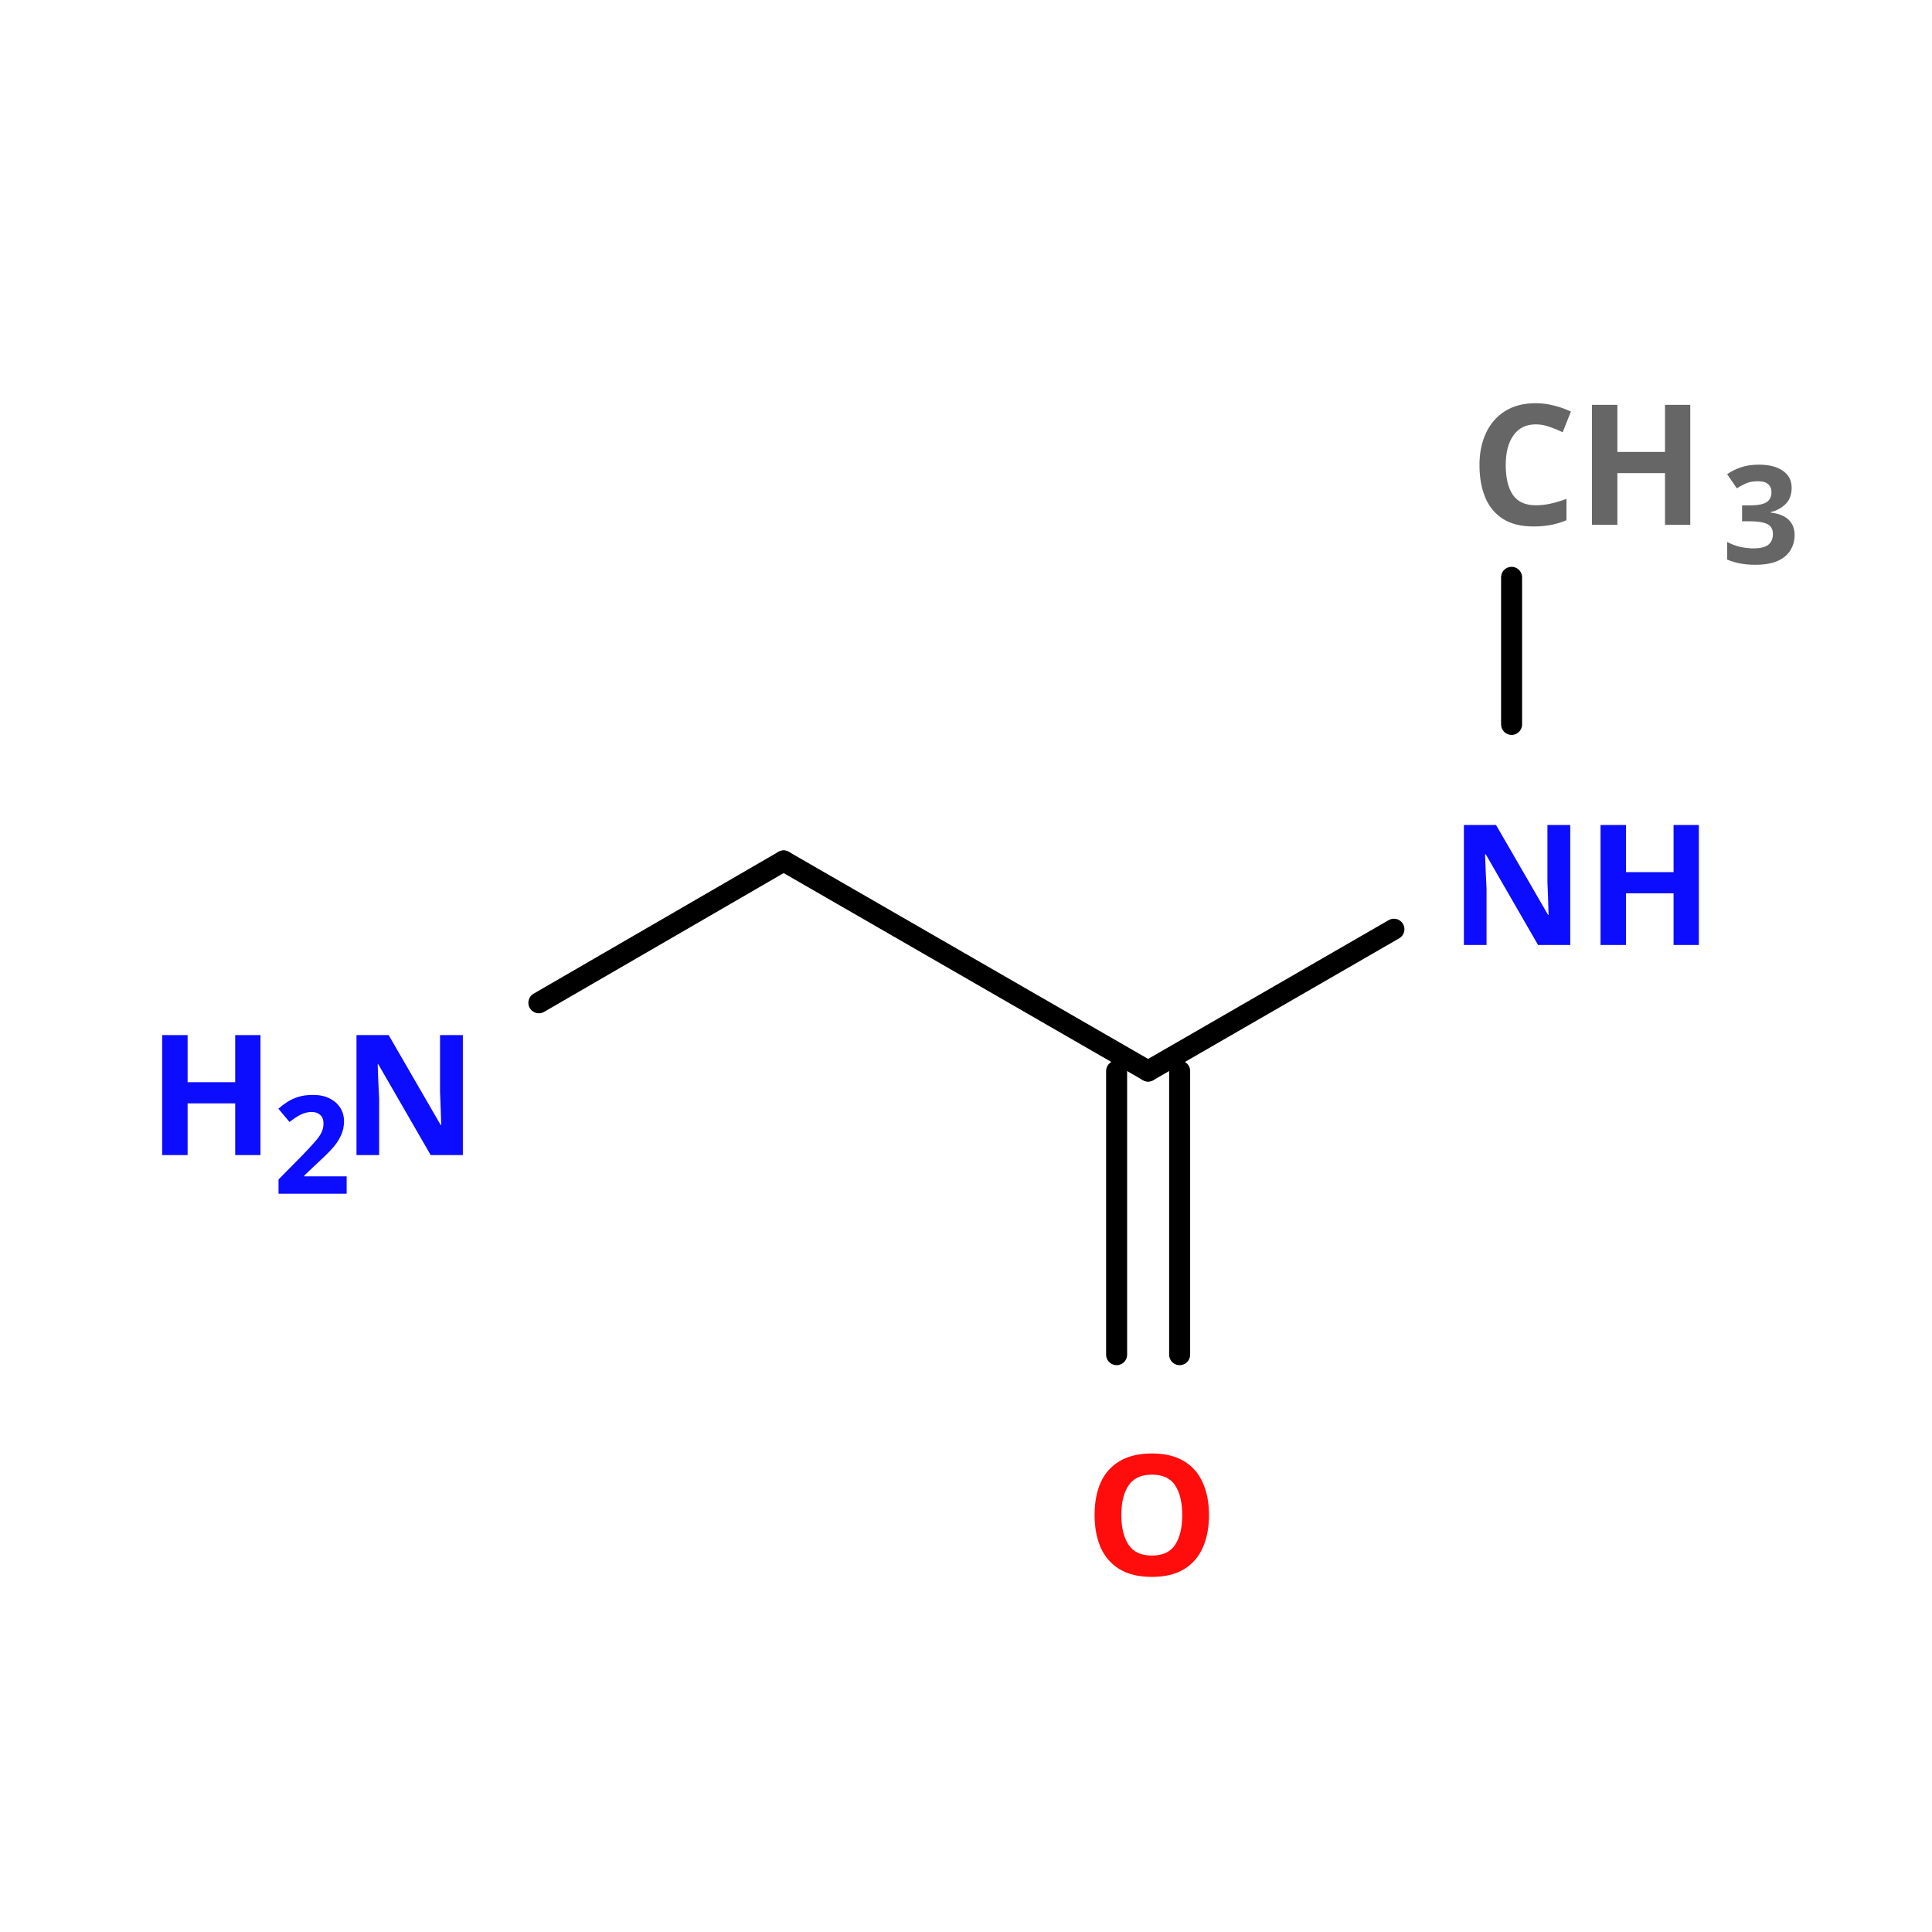
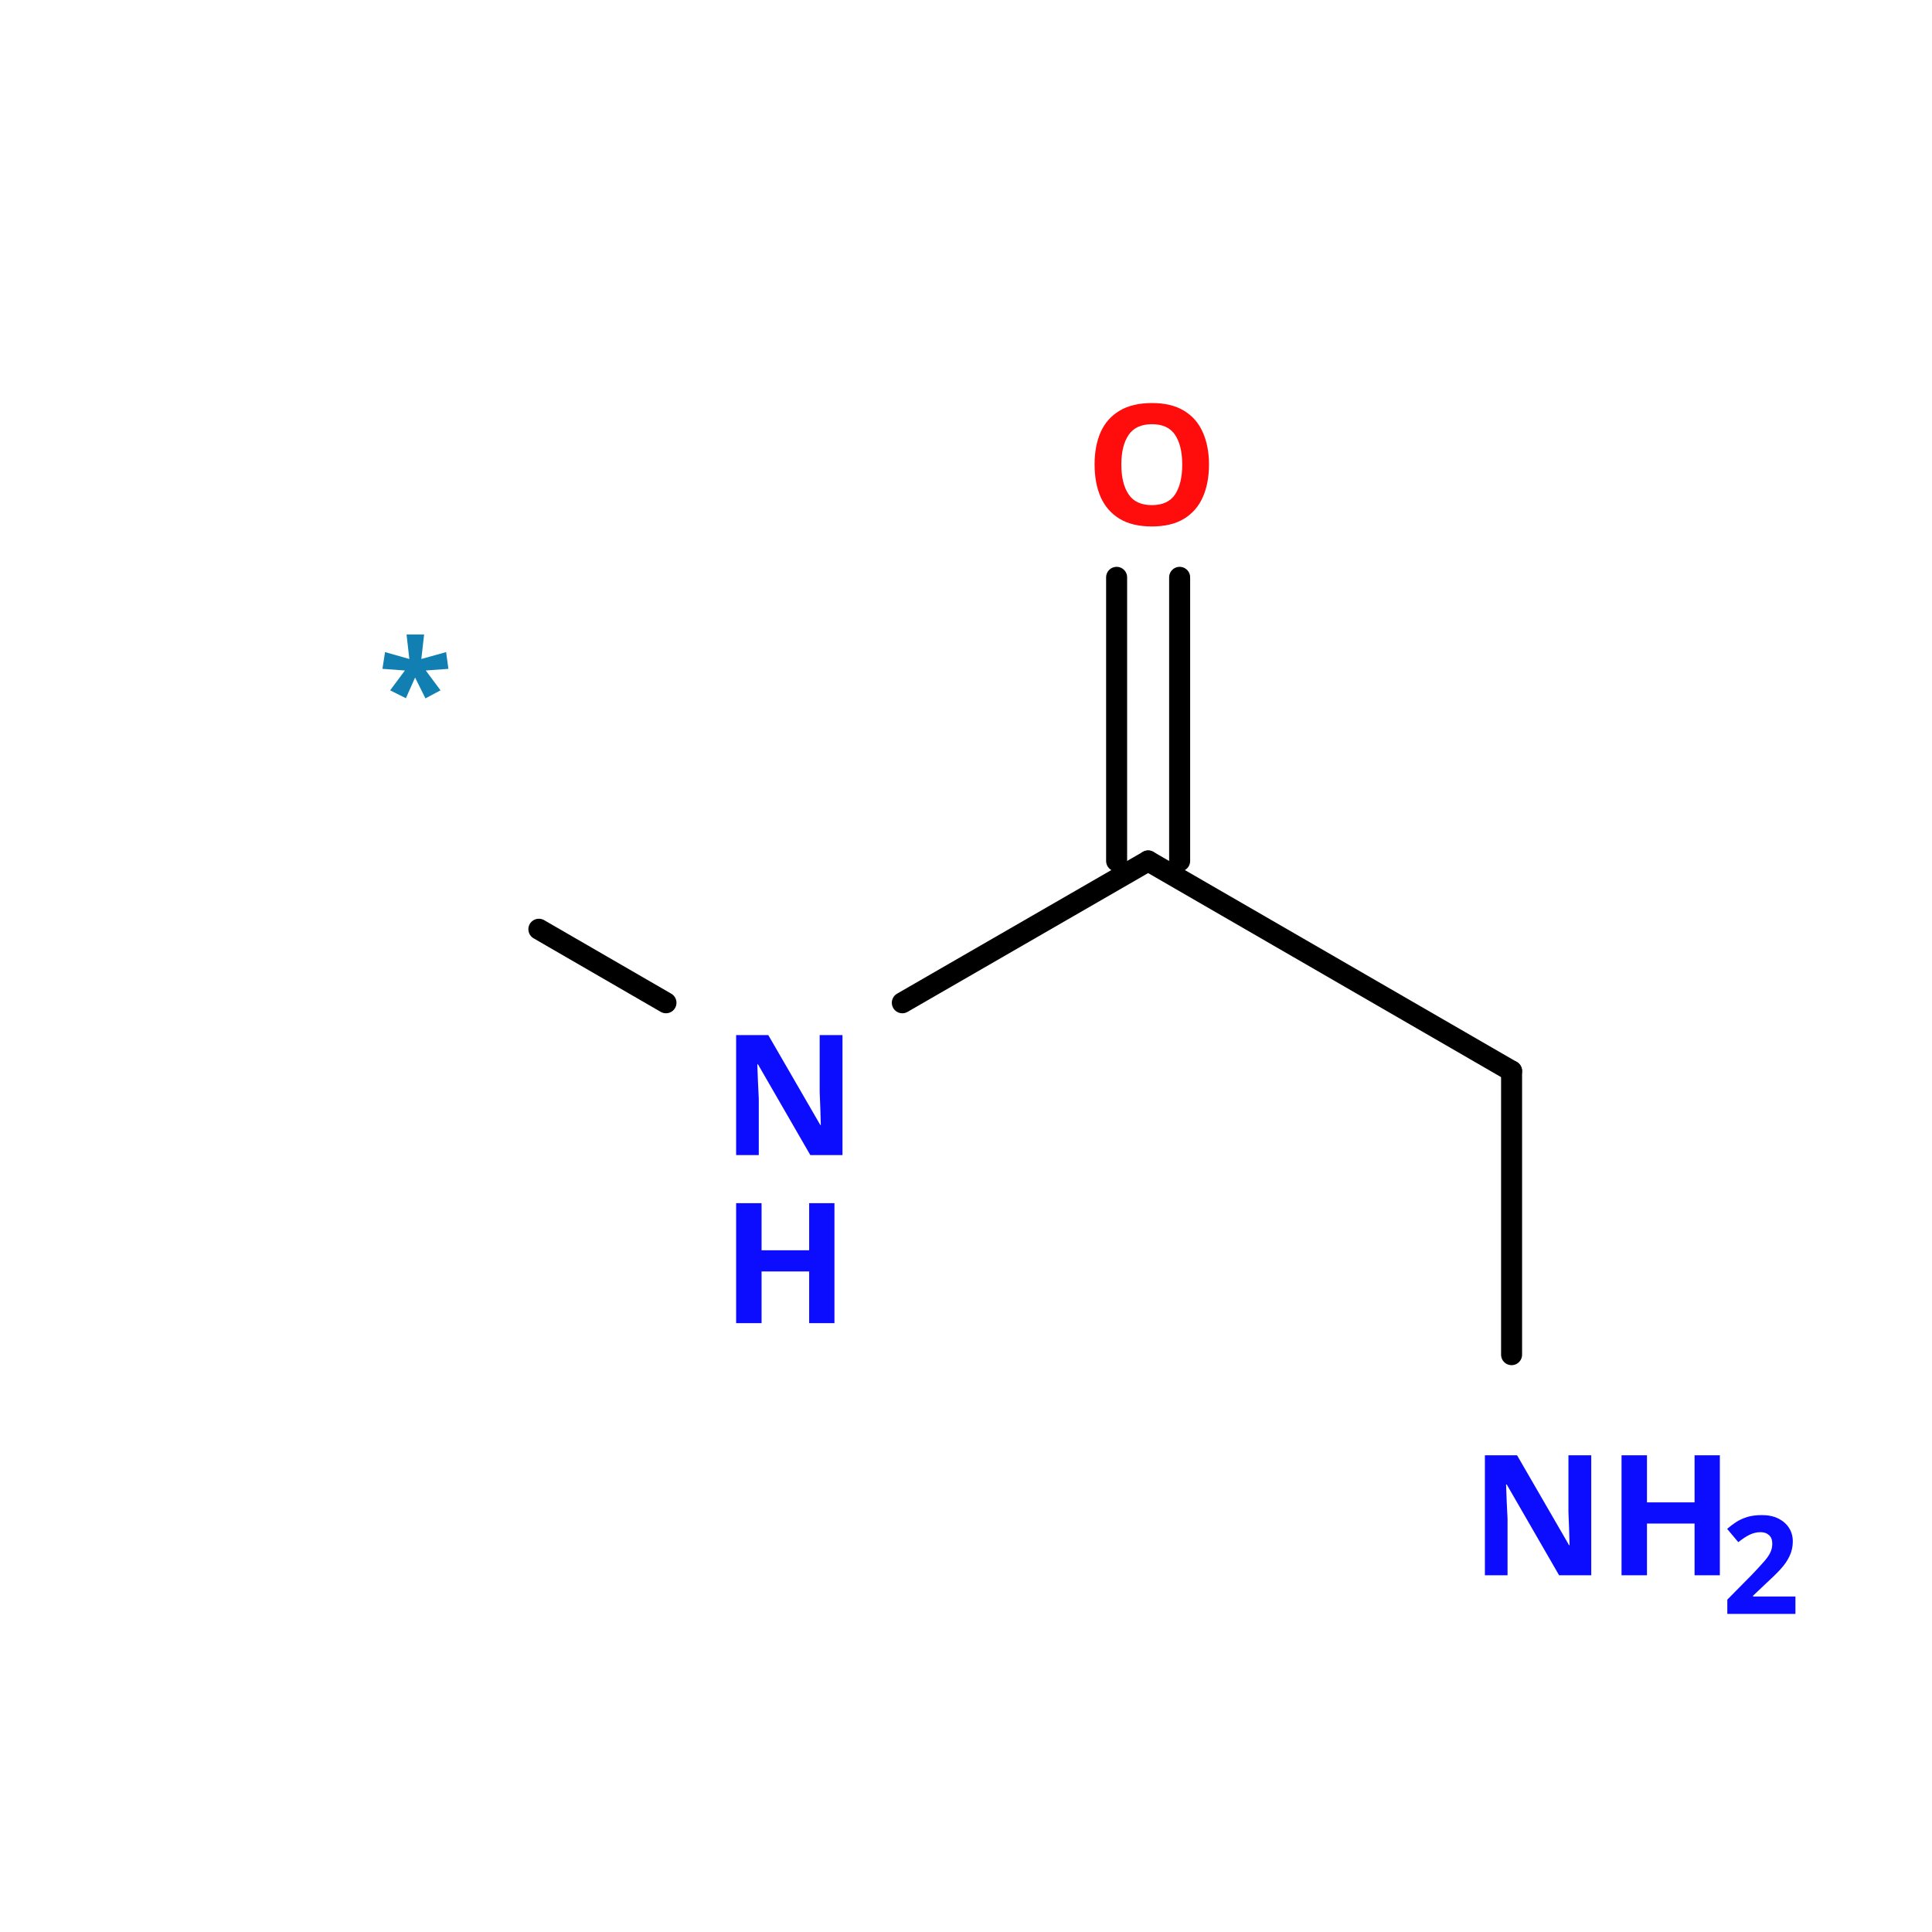
<svg xmlns="http://www.w3.org/2000/svg" version="1.1" id="topsvg" x="0" y="0" width="200px" height="200px" viewBox="0 0 100 100">
  <rect x="0" y="0" width="100" height="100" fill="white" />
  <g transform="translate(0,0)">
    <svg width="100" height="100" x="0" y="0" viewBox="0 0 183.923 180" font-family="sans-serif" stroke="rgb(0,0,0)" stroke-width="2" stroke-linecap="round">
-       <line x1="106.3" y1="127.0" x2="106.3" y2="100.0" opacity="1.0" stroke="rgb(0,0,0)" stroke-width="2.0" />
-       <line x1="112.3" y1="127.0" x2="112.3" y2="100.0" opacity="1.0" stroke="rgb(0,0,0)" stroke-width="2.0" />
-       <line x1="109.3" y1="100.0" x2="132.7" y2="86.5" opacity="1.0" stroke="rgb(0,0,0)" stroke-width="2.0" />
-       <line x1="143.9" y1="67.0" x2="143.9" y2="53.0" opacity="1.0" stroke="rgb(0,0,0)" stroke-width="2.0" />
-       <line x1="109.3" y1="100.0" x2="74.6" y2="80.0" opacity="1.0" stroke="rgb(0,0,0)" stroke-width="2.0" />
-       <line x1="74.6" y1="80.0" x2="51.3" y2="93.5" opacity="1.0" stroke="rgb(0,0,0)" stroke-width="2.0" />
-       <text x="103.282" y="148" fill="rgb(255,12,12)" stroke-width="0" font-weight="bold" font-size="16">O</text>
-       <text x="137.923" y="88" fill="rgb(12,12,255)" stroke-width="0" font-weight="bold" font-size="16">NH</text>
-       <text x="139.923" y="48" fill="rgb(102,102,102)" stroke-width="0" font-weight="bold" font-size="16">CH</text>
-       <text x="163.923" y="51.68" fill="rgb(102,102,102)" stroke-width="0" font-weight="bold" font-size="13">3</text>
-       <text x="14" y="108" fill="rgb(12,12,255)" stroke-width="0" font-weight="bold" font-size="16">H</text>
-       <text x="26" y="111.68" fill="rgb(12,12,255)" stroke-width="0" font-weight="bold" font-size="13">2</text>
-       <text x="32.5" y="108" fill="rgb(12,12,255)" stroke-width="0" font-weight="bold" font-size="16">N</text>
+       <line x1="143.9" y1="127.0" x2="143.9" y2="100.0" opacity="1.0" stroke="rgb(0,0,0)" stroke-width="2.0" />
+       <line x1="143.9" y1="100.0" x2="109.3" y2="80.0" opacity="1.0" stroke="rgb(0,0,0)" stroke-width="2.0" />
+       <line x1="106.3" y1="80.0" x2="106.3" y2="53.0" opacity="1.0" stroke="rgb(0,0,0)" stroke-width="2.0" />
+       <line x1="112.3" y1="80.0" x2="112.3" y2="53.0" opacity="1.0" stroke="rgb(0,0,0)" stroke-width="2.0" />
+       <line x1="109.3" y1="80.0" x2="85.9" y2="93.5" opacity="1.0" stroke="rgb(0,0,0)" stroke-width="2.0" />
+       <line x1="63.4" y1="93.5" x2="51.3" y2="86.5" opacity="1.0" stroke="rgb(0,0,0)" stroke-width="2.0" />
+       <text x="139.923" y="148" fill="rgb(12,12,255)" stroke-width="0" font-weight="bold" font-size="16">NH</text>
+       <text x="163.923" y="151.68" fill="rgb(12,12,255)" stroke-width="0" font-weight="bold" font-size="13">2</text>
+       <text x="103.282" y="48" fill="rgb(255,12,12)" stroke-width="0" font-weight="bold" font-size="16">O</text>
+       <text x="68.641" y="108" fill="rgb(12,12,255)" stroke-width="0" font-weight="bold" font-size="16">N</text>
+       <text x="68.641" y="124" fill="rgb(12,12,255)" stroke-width="0" font-weight="bold" font-size="16">H</text>
+       <text x="36" y="68.32" fill="rgb(17,127,178)" stroke-width="0" font-weight="bold" font-size="13">*</text>
    </svg>
  </g>
  <text font-size="18" fill="black" font-family="sans-serif" x="10" y="20" />
</svg>
